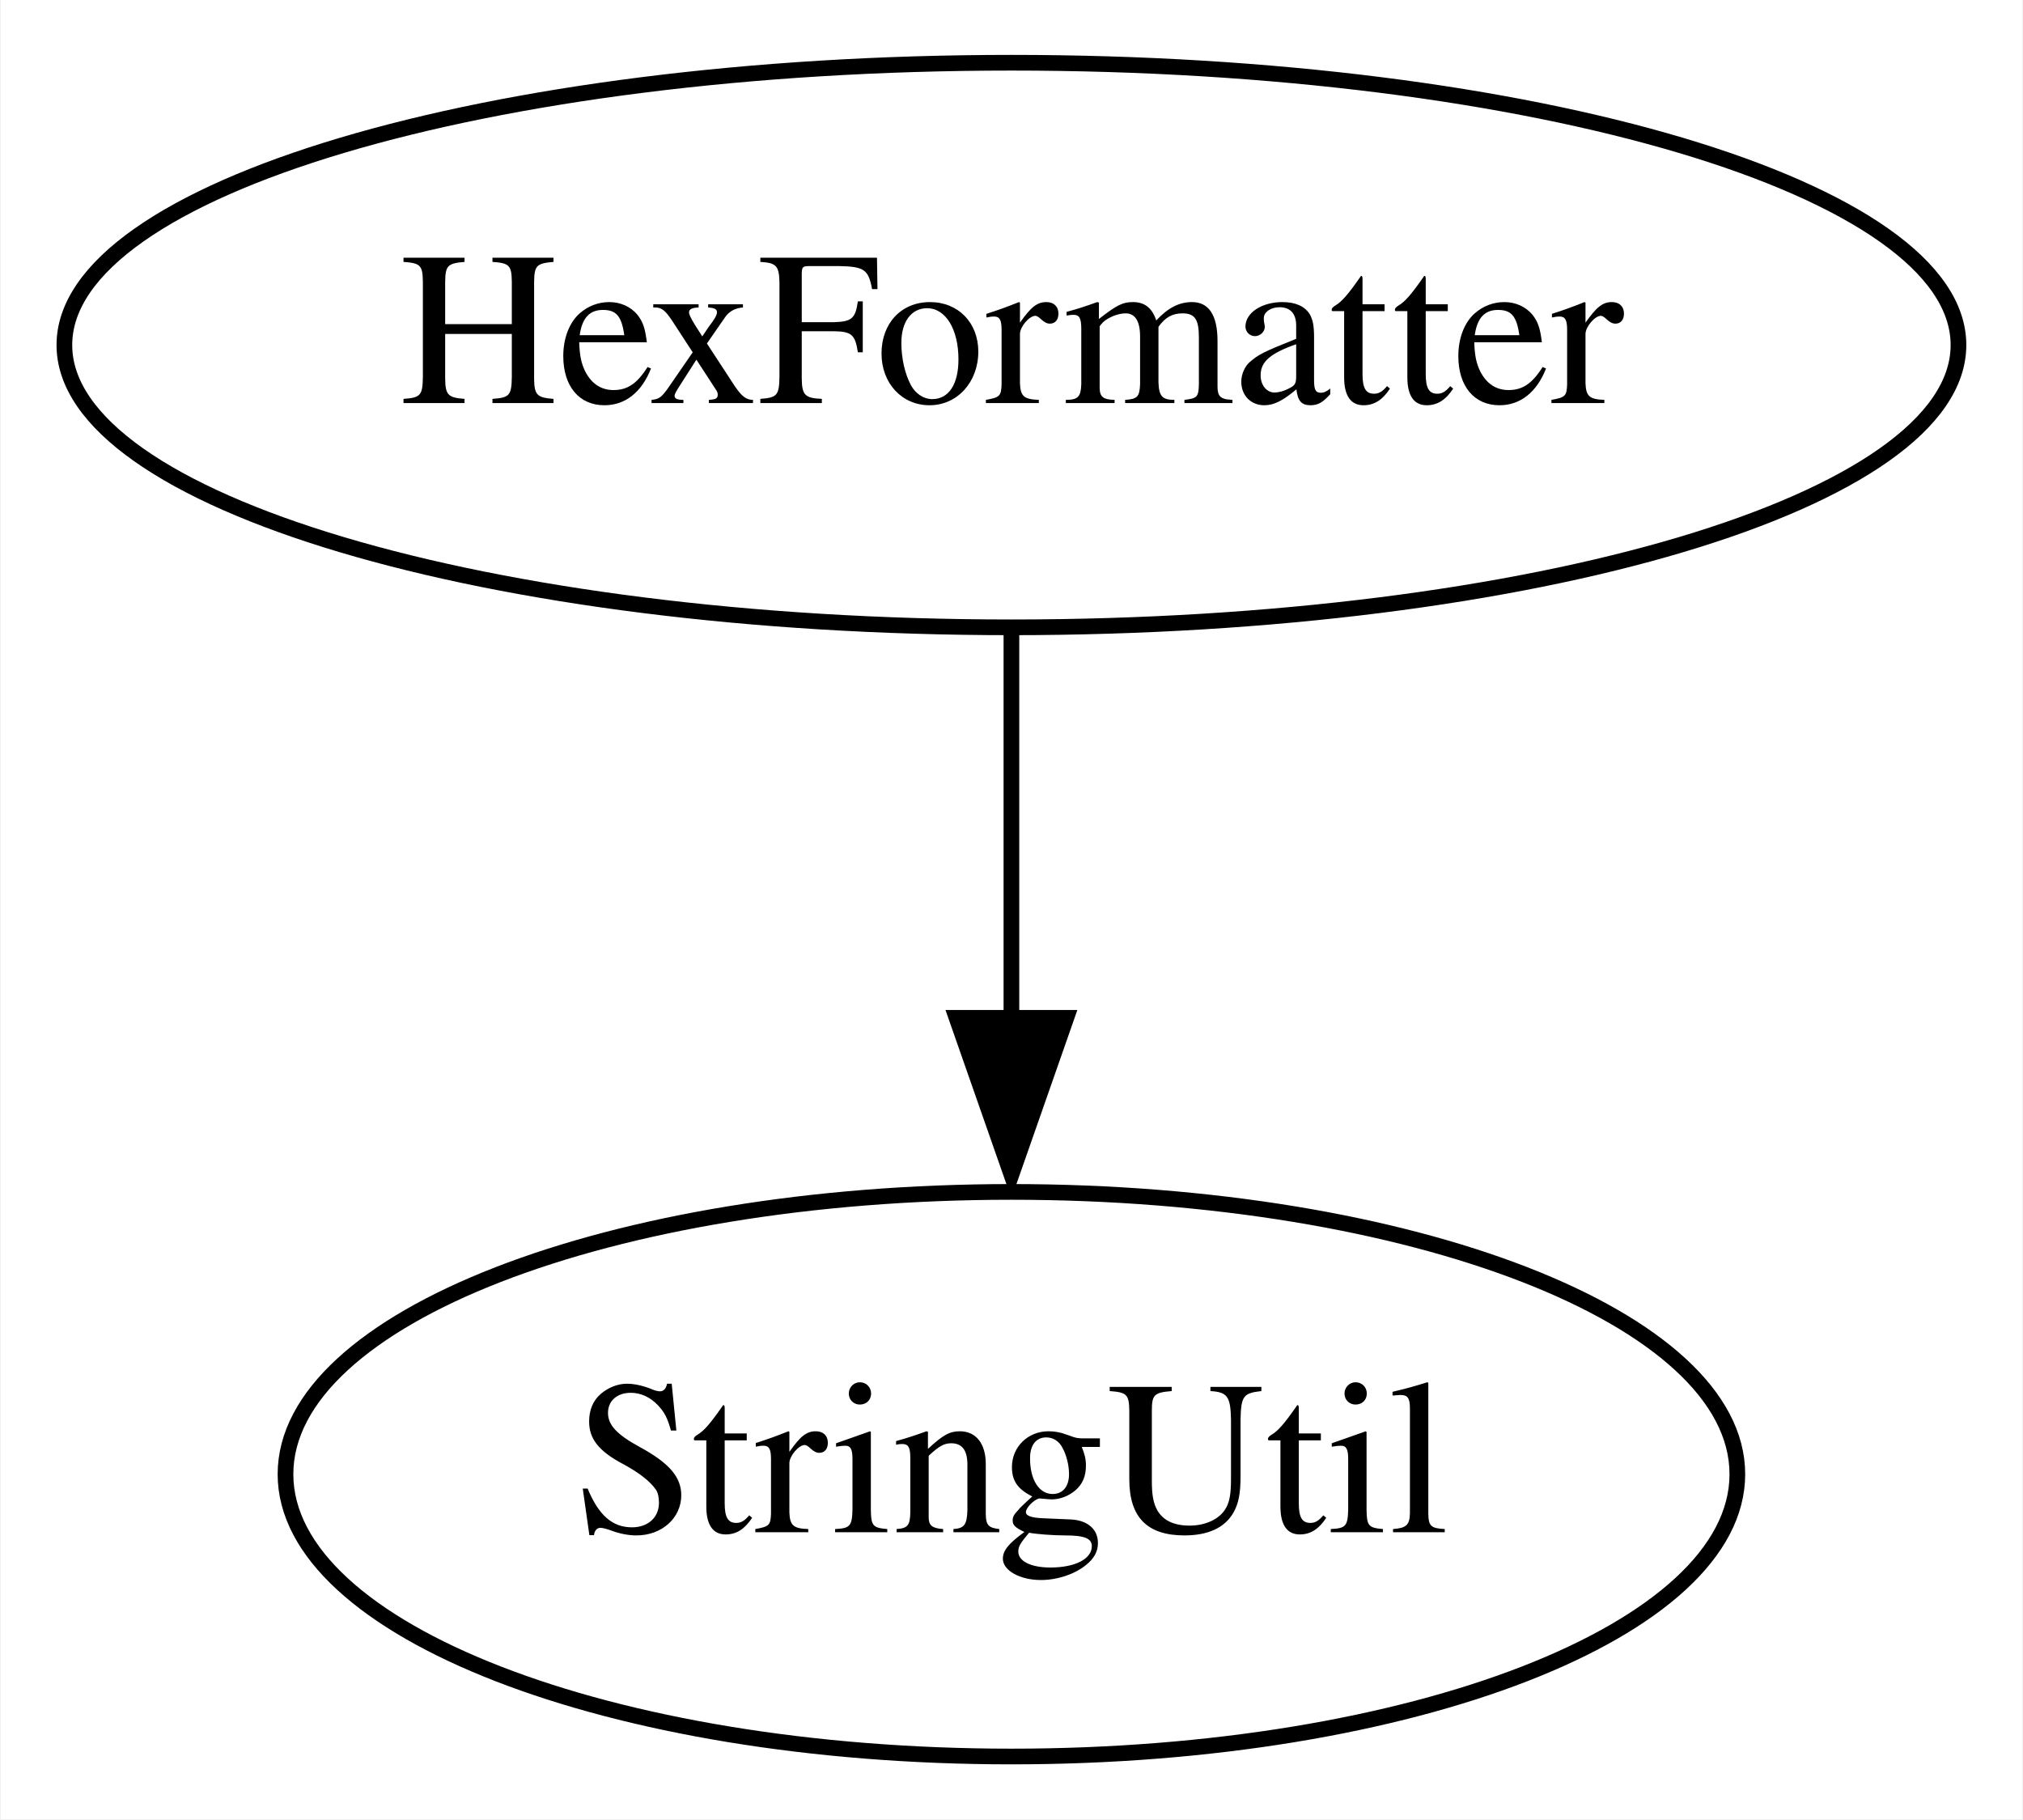
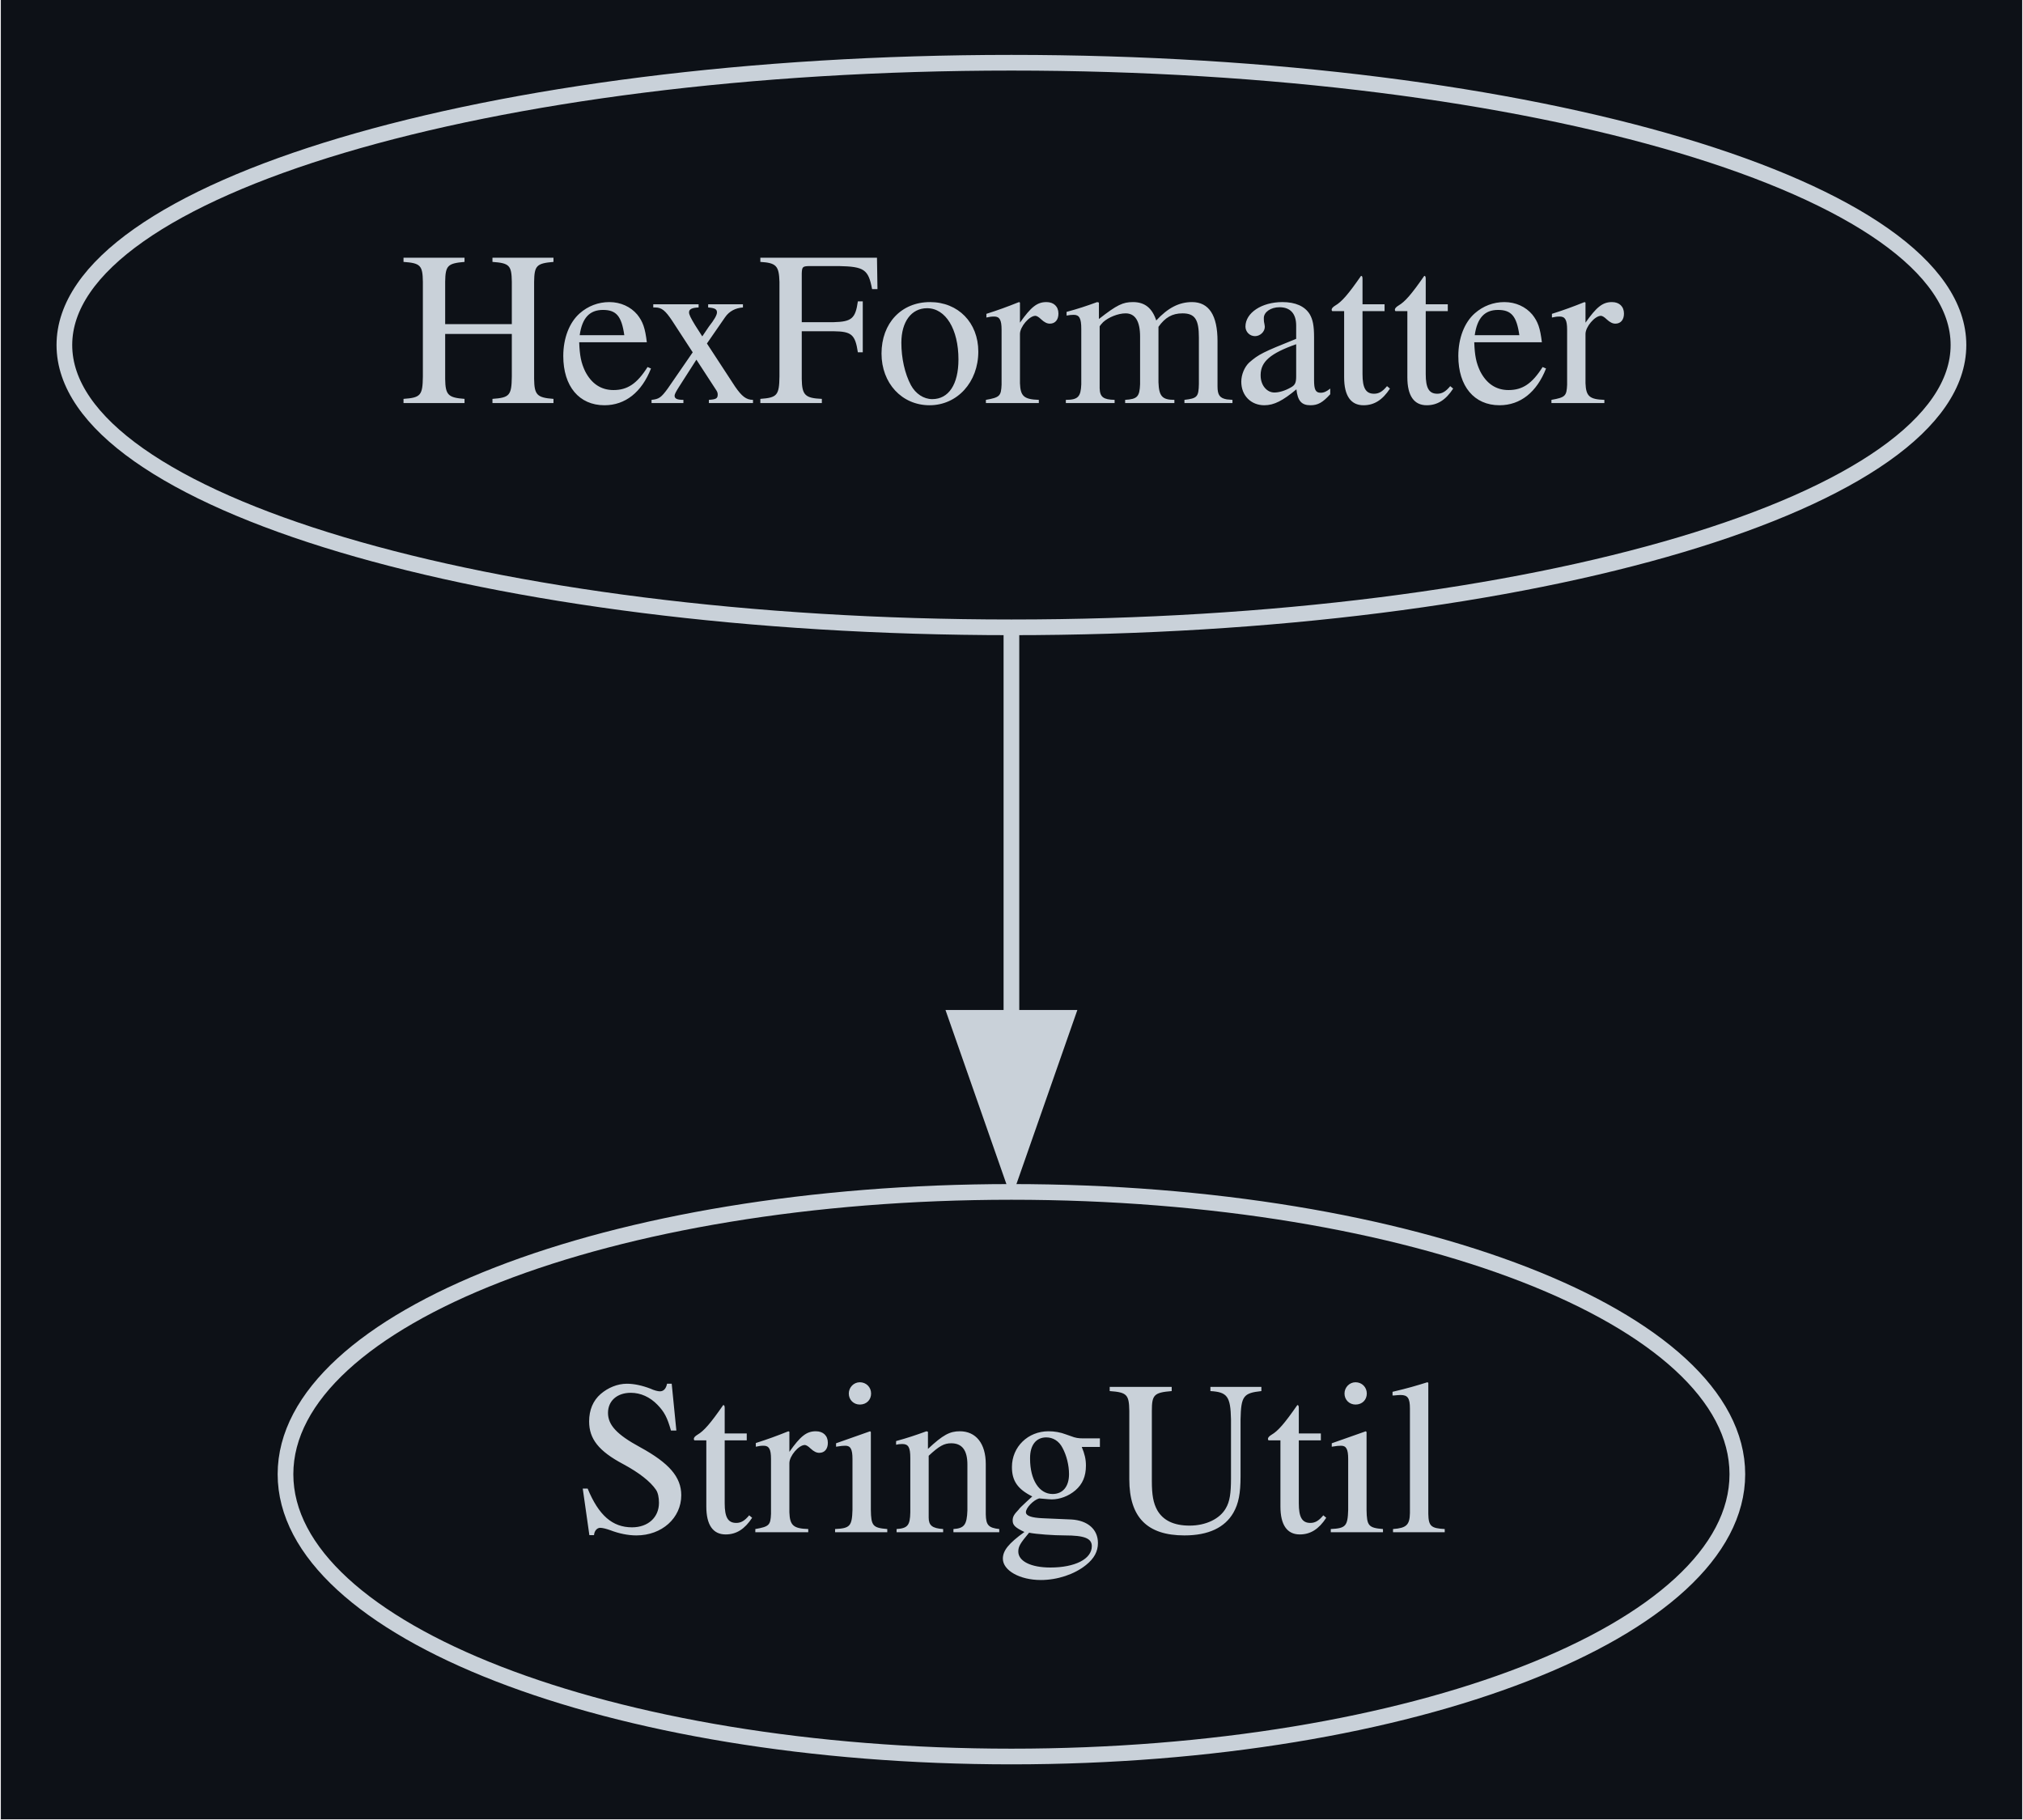
<svg xmlns="http://www.w3.org/2000/svg" width="129pt" height="116pt" viewBox="0.00 0.00 128.89 116.00">
  <g id="graph0" class="graph" transform="scale(1 1) rotate(0) translate(4 112)">
-     <polygon fill="white" stroke="none" points="-4,4 -4,-112 124.89,-112 124.89,4 -4,4" />
+     <polygon fill="#0d1117" stroke="none" points="-4,4 -4,-112 124.89,-112 124.89,4 -4,4" />
    <g id="node1" class="node">
-       <ellipse fill="none" stroke="black" cx="60.44" cy="-90" rx="60.39" ry="18" />
-       <text text-anchor="middle" x="60.44" y="-86.3" font-family="Times,serif" font-size="14.00">HexFormatter</text>
+       <ellipse fill="none" stroke="#c9d1d9" cx="60.44" cy="-90" rx="60.39" ry="18" />
+       <text text-anchor="middle" x="60.44" y="-86.3" font-family="Times,serif" font-size="14.00" fill="#c9d1d9">HexFormatter</text>
    </g>
    <g id="node2" class="node">
-       <ellipse fill="none" stroke="black" cx="60.44" cy="-18" rx="46.29" ry="18" />
-       <text text-anchor="middle" x="60.44" y="-14.3" font-family="Times,serif" font-size="14.00">StringUtil</text>
+       <ellipse fill="none" stroke="#c9d1d9" cx="60.44" cy="-18" rx="46.29" ry="18" />
+       <text text-anchor="middle" x="60.44" y="-14.3" font-family="Times,serif" font-size="14.00" fill="#c9d1d9">StringUtil</text>
    </g>
    <g id="edge1" class="edge">
-       <path fill="none" stroke="black" d="M60.44,-71.7C60.44,-64.24 60.44,-55.32 60.44,-46.97" />
-       <polygon fill="black" stroke="black" points="63.94,-47.1 60.44,-37.1 56.94,-47.1 63.94,-47.1" />
+       <path fill="none" stroke="#c9d1d9" d="M60.44,-71.7C60.44,-64.24 60.44,-55.32 60.44,-46.97" />
+       <polygon fill="#c9d1d9" stroke="#c9d1d9" points="63.94,-47.1 60.44,-37.1 56.94,-47.1 63.94,-47.1" />
    </g>
  </g>
</svg>
